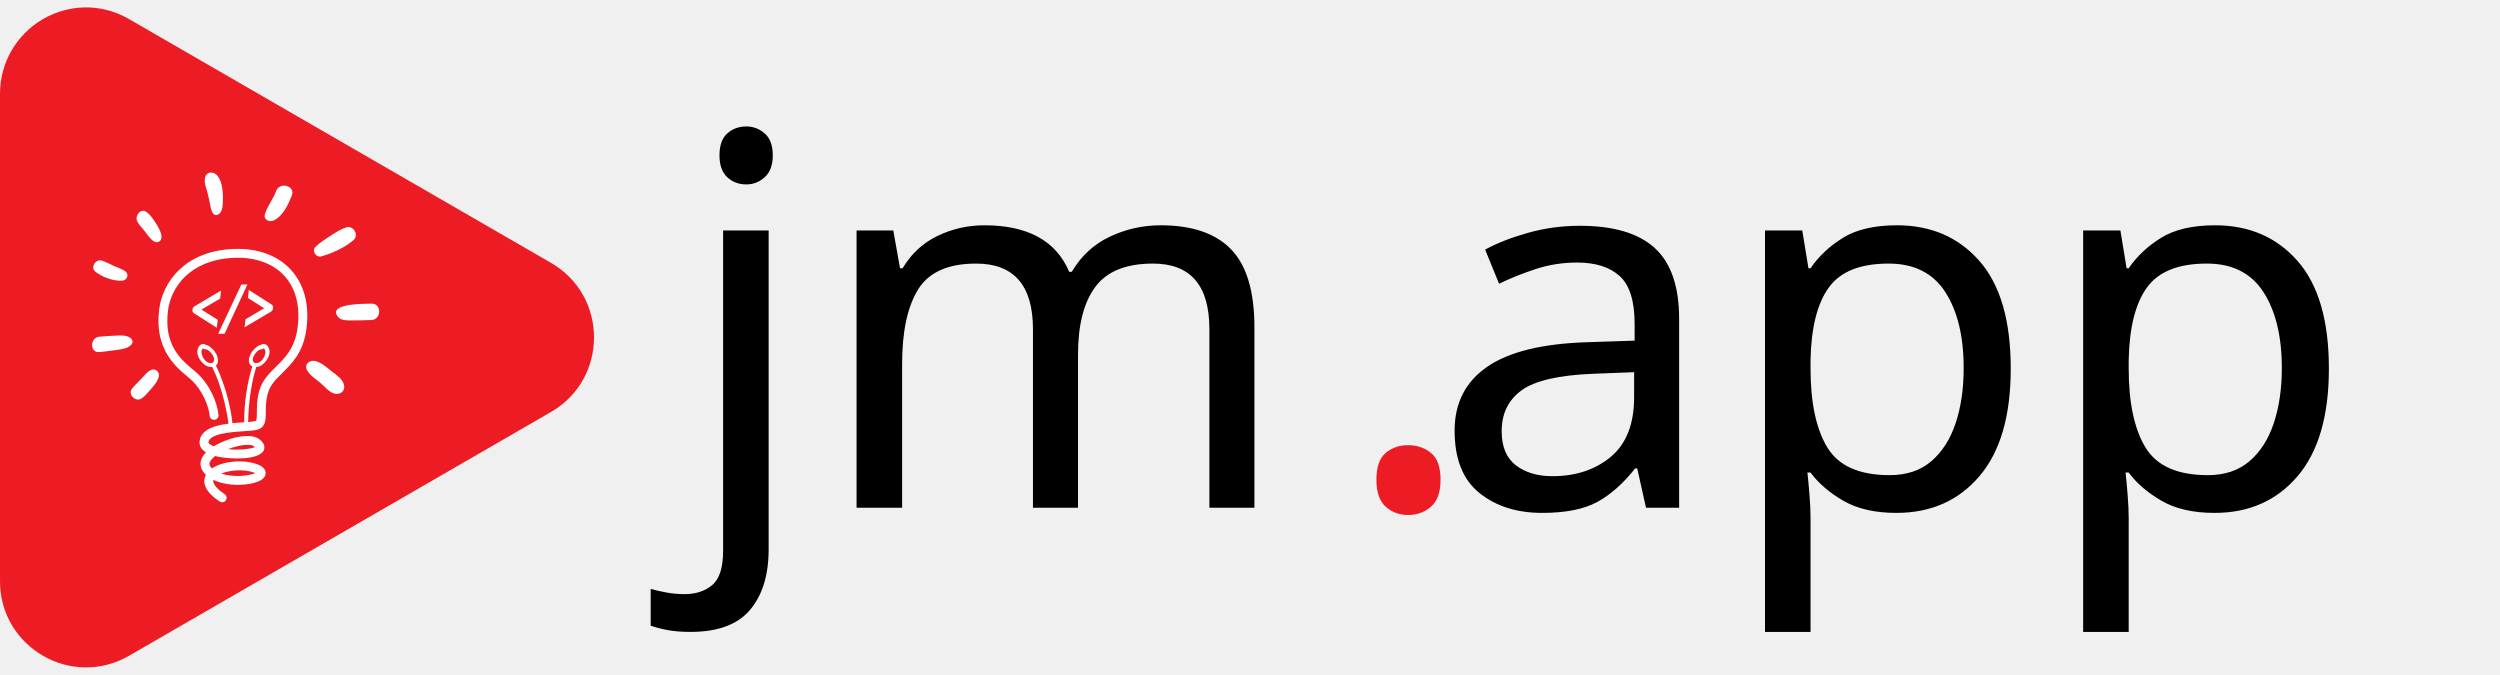
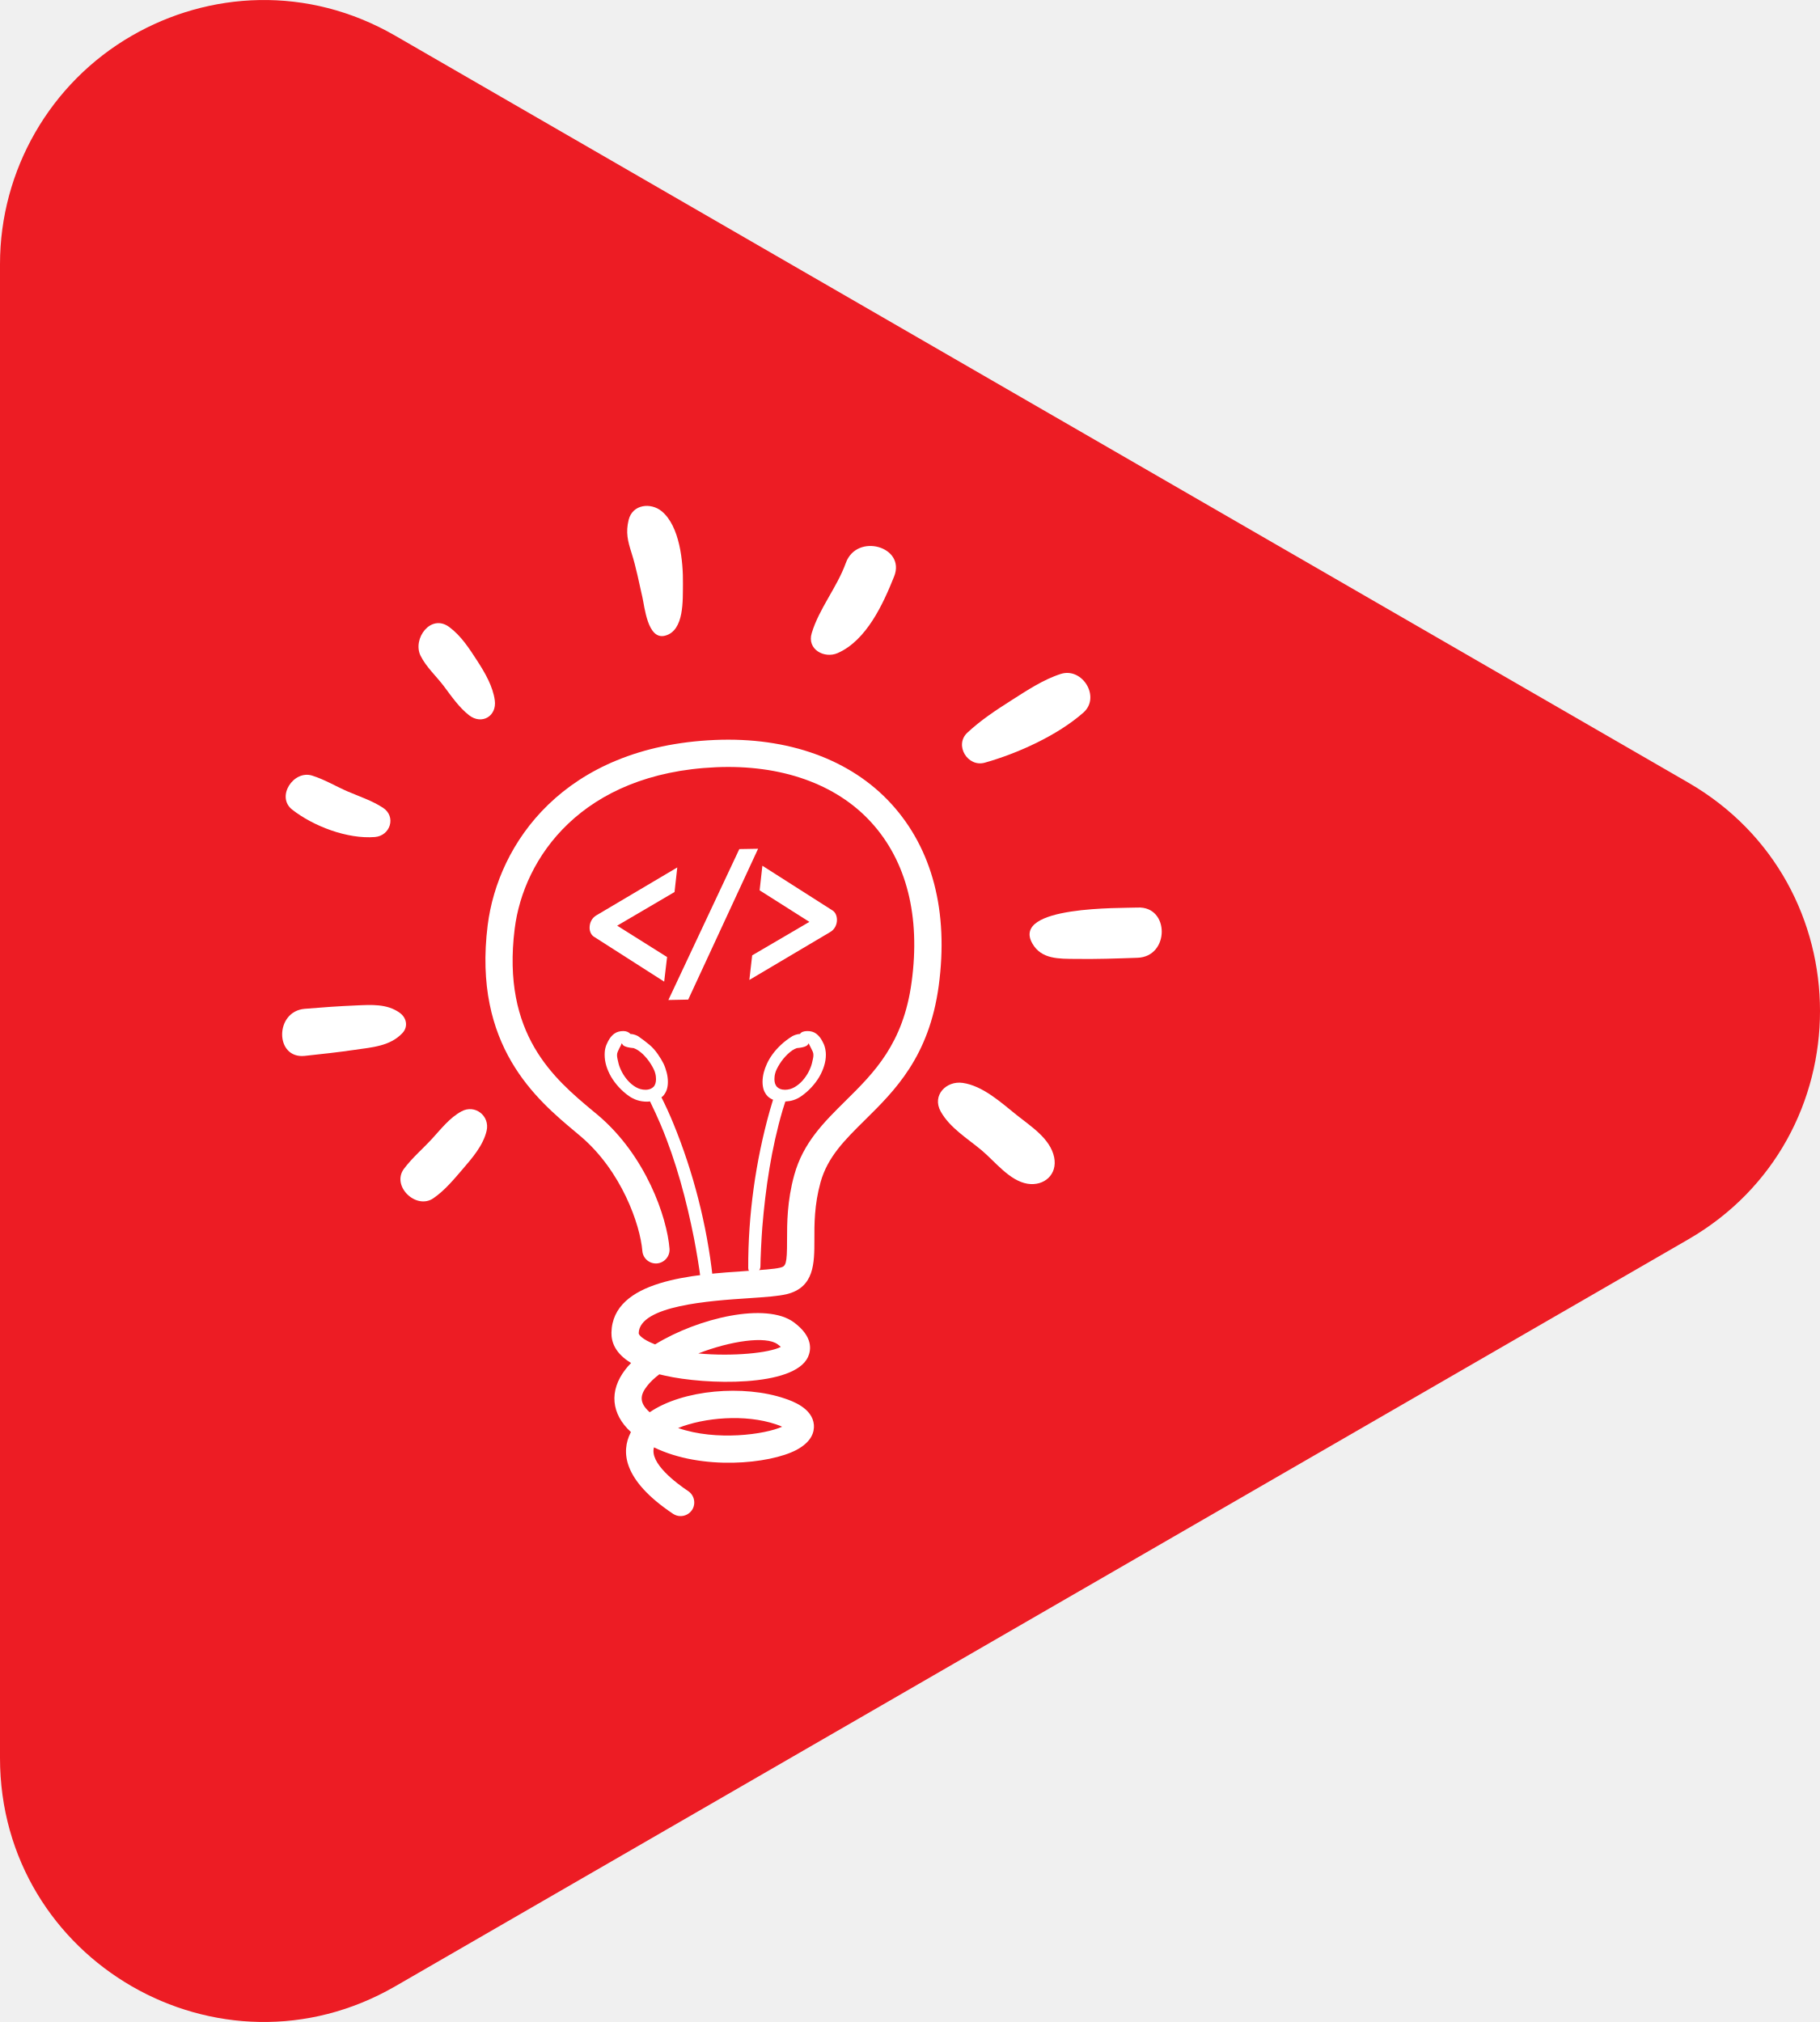
- <svg xmlns="http://www.w3.org/2000/svg" id="Layer_2" data-name="Layer 2" viewBox="0 0 946.94 255.61">
+ <svg xmlns="http://www.w3.org/2000/svg" id="Layer_2" data-name="Layer 2" viewBox="0 0 225 250">
  <defs>
    <style>
      .cls-1 {
        fill: #fff;
      }

-       .cls-2, .cls-3 {
-         font-family: EvergreenRegular, Evergreen;
-         font-size: 195.95px;
-       }
- 
-       .cls-2, .cls-4 {
+       .cls-2 {
        fill: #ed1c24;
-       }
- 
-       .cls-4 {
        fill-rule: evenodd;
      }
    </style>
  </defs>
  <g id="main">
    <g>
+       <path class="cls-2" d="M208.71,153.24L48.87,245.58c-21.72,12.55-48.87-3.13-48.87-28.23Q0,137.98,0,58.6q0-12.97,0-25.95C0,21.02,6.22,10.23,16.29,4.42c9.5-5.49,21.72-6.28,32.58,0l159.84,92.34C230.43,109.31,230.43,140.69,208.71,153.24Z" />
      <g>
-         <text class="cls-3" transform="translate(257.24 192.32)">
-           <tspan x="0" y="0">jm app</tspan>
-         </text>
-         <text class="cls-2" transform="translate(507.24 192.32)">
-           <tspan x="0" y="0">.</tspan>
-         </text>
-       </g>
-       <g>
-         <path class="cls-4" d="M208.71,156.04L48.87,248.39c-21.72,12.55-48.87-3.14-48.87-28.24Q0,140.78,0,61.41q0-12.98,0-25.95C0,23.82,6.22,13.04,16.29,7.22c9.5-5.49,21.72-6.27,32.58,0l159.84,92.35C230.43,112.12,230.43,143.49,208.71,156.04Z" />
        <g>
+           <path class="cls-1" d="M53.58,148.15c1.41-.97,2.51-2.31,3.62-3.6,1.19-1.39,2.54-2.93,2.96-4.75.42-1.83-1.44-3.3-3.11-2.39-1.45.78-2.52,2.17-3.62,3.37-1.15,1.25-2.46,2.36-3.49,3.73C48.35,146.64,51.45,149.62,53.58,148.15Z" />
+           <path class="cls-1" d="M37.67,130.55c2.07-.22,4.14-.45,6.2-.75,2.1-.31,4.34-.44,5.87-2.06.76-.8.52-1.92-.33-2.52-1.56-1.13-3.51-.99-5.36-.91-2.14.09-4.25.24-6.38.42C33.94,125.04,33.96,130.94,37.67,130.55Z" />
+           <path class="cls-1" d="M36.12,100.1c2.63,2.06,6.84,3.66,10.22,3.39,1.92-.15,2.68-2.54.99-3.63-1.36-.88-2.87-1.37-4.34-2-1.48-.64-2.87-1.49-4.42-1.97C36.29,95.19,34.09,98.5,36.12,100.1Z" />
+           <path class="cls-1" d="M51.99,81.07c.69,1.4,1.96,2.54,2.9,3.79.93,1.24,1.88,2.63,3.11,3.58,1.57,1.21,3.43.1,3.17-1.84-.23-1.73-1.21-3.41-2.14-4.85-1-1.54-2.01-3.13-3.5-4.23C53.25,75.84,50.97,78.98,51.99,81.07Z" />
+           <path class="cls-1" d="M78.08,68.38c.57,1.79.91,3.61,1.33,5.43.28,1.17.64,5.34,2.8,4.79,2.42-.62,2.19-4.47,2.22-6.4.04-2.77-.4-7.17-2.64-9-1.35-1.1-3.59-.85-4.07,1.07C77.34,65.83,77.6,66.87,78.08,68.38Z" />
+           <path class="cls-1" d="M103.55,80.75c3.58-1.57,5.63-6.08,6.99-9.48,1.47-3.69-4.63-5.43-5.98-1.65-1.09,3.02-3.29,5.61-4.21,8.66C99.73,80.3,101.92,81.46,103.55,80.75Z" />
+           <path class="cls-1" d="M121.74,94.3c4.08-1.15,9.01-3.38,12.2-6.2,2.15-1.9-.11-5.61-2.78-4.78-2.17.69-4.19,2.04-6.11,3.26-1.93,1.23-3.79,2.45-5.47,4.02C117.95,92.14,119.64,94.89,121.74,94.3Z" />
+           <path class="cls-1" d="M127.63,116.66c1.12,1.96,3.29,1.88,5.32,1.9,2.57.04,5.12-.05,7.68-.14,3.99-.14,3.99-6.41,0-6.21C138.7,112.3,124.94,111.96,127.63,116.66Z" />
+           <path class="cls-1" d="M116.3,137.43c1.12,2.01,3.29,3.32,5.03,4.77,1.68,1.4,3.47,3.8,5.71,4.16,2.04.32,3.72-1.15,3.28-3.28-.49-2.33-2.89-3.82-4.65-5.23-1.91-1.53-4.16-3.6-6.65-3.96C117.01,133.59,115.17,135.42,116.3,137.43Z" />
+         </g>
+         <g>
+           <path class="cls-1" d="M84.11,187.45c-.31,0-.62-.1-.9-.28-6.34-4.24-6.37-7.76-5.28-9.97.02-.04.05-.09.07-.14-2.45-2.24-2.72-5.1-.69-7.73q.31-.41.71-.81c-1.97-1.18-2.45-2.6-2.43-3.75.14-6.52,10.14-7.19,16.76-7.63,1.72-.12,3.36-.22,4.11-.41.67-.17.85-.34.84-3.42,0-2.03,0-4.81.89-8.03,1.11-4.01,3.66-6.52,6.36-9.19,3.5-3.46,7.12-7.03,8.15-14.66,1.11-8.13-.62-14.96-4.99-19.75-4.32-4.75-11.14-7.17-19.19-6.82-16.62.73-23.79,11.21-24.89,19.96-1.64,13.09,4.9,18.56,9.68,22.55l.58.48c5.95,5.01,8.57,12.64,8.88,16.54.07.93-.62,1.74-1.55,1.82-.93.07-1.74-.62-1.81-1.55-.26-3.21-2.57-9.91-7.69-14.22l-.57-.48c-4.76-3.98-12.73-10.64-10.86-25.56,1.26-10.06,9.37-22.09,28.08-22.91,9.07-.39,16.82,2.41,21.83,7.91,5.07,5.56,7.09,13.33,5.85,22.49-1.19,8.76-5.41,12.93-9.13,16.6-2.47,2.44-4.61,4.55-5.48,7.69-.77,2.77-.77,5.19-.76,7.12,0,2.88,0,5.87-3.42,6.71-1.04.25-2.65.36-4.69.5-4.73.31-13.53.9-13.61,4.33,0,.22.5.77,1.85,1.31q.09.04.18.07c5.36-3.29,13.75-5.24,17.15-2.73,2.42,1.79,2.13,3.45,1.75,4.29-1.72,3.73-12.62,3.47-17.74,2.29-.22-.05-.43-.1-.64-.15-.61.46-1.14.96-1.53,1.47-.8,1.04-1.05,1.99.34,3.22,4.1-2.8,11.63-3.43,16.72-1.69.85.29,3.41,1.16,3.58,3.26.06.85-.26,2.08-2.16,3.09-3.3,1.74-11.68,2.58-17.61-.32-.57,1.94,2.73,4.41,4.23,5.41.77.52.98,1.57.47,2.34C85.21,187.2,84.66,187.46,84.11,187.45ZM83.83,176.56c4.76,1.65,10.76.79,12.86-.16-.19-.09-.43-.19-.74-.29C92.11,174.8,87.03,175.27,83.83,176.56ZM86.33,167.34c4.28.4,8.77-.06,10.2-.81-.1-.09-.22-.2-.39-.32C94.7,165.14,90.29,165.8,86.33,167.34Z" />
          <g>
-             <path class="cls-1" d="M53.58,150.95c1.41-.97,2.51-2.31,3.62-3.6,1.19-1.39,2.54-2.92,2.96-4.75.42-1.82-1.44-3.29-3.11-2.39-1.45.79-2.52,2.18-3.62,3.37-1.15,1.26-2.46,2.36-3.49,3.73C48.35,149.45,51.45,152.43,53.58,150.95Z" />
-             <path class="cls-1" d="M37.67,133.36c2.07-.22,4.14-.46,6.2-.76,2.1-.3,4.34-.44,5.87-2.05.76-.8.52-1.92-.33-2.53-1.56-1.12-3.51-.99-5.36-.91-2.14.1-4.25.24-6.38.42C33.94,127.85,33.96,133.75,37.67,133.36Z" />
-             <path class="cls-1" d="M36.12,102.9c2.63,2.07,6.84,3.66,10.22,3.4,1.92-.16,2.68-2.55.99-3.64-1.36-.87-2.87-1.36-4.34-2-1.48-.64-2.87-1.49-4.42-1.96C36.29,97.99,34.09,101.31,36.12,102.9Z" />
-             <path class="cls-1" d="M51.99,83.87c.69,1.41,1.96,2.55,2.9,3.8.93,1.24,1.88,2.63,3.11,3.58,1.57,1.21,3.43.09,3.17-1.85-.23-1.72-1.21-3.4-2.14-4.84-1-1.55-2.01-3.13-3.5-4.23C53.25,78.65,50.97,81.78,51.99,83.87Z" />
-             <path class="cls-1" d="M78.08,71.19c.57,1.78.91,3.6,1.33,5.42.28,1.18.64,5.35,2.8,4.8,2.42-.62,2.19-4.48,2.22-6.4.04-2.77-.4-7.18-2.64-9-1.35-1.1-3.59-.86-4.07,1.07C77.34,68.64,77.6,69.67,78.08,71.19Z" />
-             <path class="cls-1" d="M103.55,83.55c3.58-1.57,5.63-6.07,6.99-9.48,1.47-3.68-4.63-5.42-5.98-1.65-1.09,3.03-3.29,5.62-4.21,8.67C99.73,83.1,101.92,84.27,103.55,83.55Z" />
-             <path class="cls-1" d="M121.74,97.11c4.08-1.15,9.01-3.38,12.2-6.21,2.15-1.9-.11-5.61-2.78-4.77-2.17.68-4.19,2.03-6.11,3.26-1.93,1.23-3.79,2.45-5.47,4.02C117.95,94.94,119.64,97.7,121.74,97.11Z" />
-             <path class="cls-1" d="M127.63,119.47c1.12,1.95,3.29,1.87,5.32,1.9,2.57.03,5.12-.06,7.68-.15,3.99-.14,3.99-6.4,0-6.21C138.7,115.11,124.94,114.77,127.63,119.47Z" />
-             <path class="cls-1" d="M116.3,140.23c1.12,2.01,3.29,3.33,5.03,4.78,1.68,1.4,3.47,3.8,5.71,4.15,2.04.33,3.72-1.14,3.28-3.27-.49-2.33-2.89-3.83-4.65-5.23-1.91-1.53-4.16-3.6-6.65-3.97C117.01,136.4,115.17,138.22,116.3,140.23Z" />
-           </g>
-           <g>
-             <path class="cls-1" d="M84.11,190.26c-.31,0-.62-.1-.9-.29-6.34-4.23-6.37-7.75-5.28-9.96.02-.05.05-.09.07-.14-2.45-2.24-2.72-5.1-.69-7.74q.31-.4.71-.8c-1.97-1.19-2.45-2.6-2.43-3.75.14-6.52,10.14-7.19,16.76-7.63,1.72-.12,3.36-.23,4.11-.41.67-.17.85-.34.84-3.43,0-2.03,0-4.81.89-8.02,1.11-4.01,3.66-6.53,6.36-9.19,3.5-3.46,7.12-7.04,8.15-14.66,1.11-8.13-.62-14.97-4.99-19.76-4.32-4.74-11.14-7.17-19.19-6.81-16.62.73-23.79,11.2-24.89,19.95-1.64,13.09,4.9,18.56,9.68,22.56l.58.48c5.95,5.01,8.57,12.63,8.88,16.54.07.93-.62,1.74-1.55,1.81-.93.07-1.74-.62-1.81-1.54-.26-3.22-2.57-9.92-7.69-14.23l-.57-.47c-4.76-3.98-12.73-10.65-10.86-25.57,1.26-10.05,9.37-22.08,28.08-22.9,9.07-.4,16.82,2.41,21.83,7.91,5.07,5.55,7.09,13.33,5.85,22.49-1.19,8.76-5.41,12.92-9.13,16.6-2.47,2.44-4.61,4.55-5.48,7.69-.77,2.77-.77,5.18-.76,7.12,0,2.88,0,5.86-3.42,6.71-1.04.25-2.65.36-4.69.49-4.73.32-13.53.91-13.61,4.34,0,.22.5.77,1.85,1.31q.09.03.18.07c5.36-3.29,13.75-5.25,17.15-2.73,2.42,1.78,2.13,3.45,1.75,4.28-1.72,3.74-12.62,3.48-17.74,2.3-.22-.05-.43-.11-.64-.16-.61.47-1.14.97-1.53,1.48-.8,1.04-1.05,1.99.34,3.21,4.1-2.79,11.63-3.43,16.72-1.69.85.29,3.41,1.17,3.58,3.27.06.85-.26,2.08-2.16,3.08-3.3,1.74-11.68,2.58-17.61-.31-.57,1.94,2.73,4.4,4.23,5.41.77.51.98,1.56.47,2.34C85.21,190.01,84.66,190.27,84.11,190.26ZM83.83,179.37c4.76,1.64,10.76.78,12.86-.16-.19-.09-.43-.19-.74-.29C92.11,177.6,87.03,178.07,83.83,179.37ZM86.33,170.14c4.28.41,8.77-.06,10.2-.8-.1-.09-.22-.2-.39-.33C94.7,167.95,90.29,168.6,86.33,170.14Z" />
-             <g>
-               <path class="cls-1" d="M82.47,121.14l-6.17-3.88,7.09-4.17.34-3.04-9.98,5.92c-.6.33-.87.96-.86,1.58.01.42.19.87.56,1.08l8.66,5.54L82.47,121.14Z" />
-               <polygon class="cls-1" points="85.08 126.4 93.72 107.74 91.4 107.79 82.63 126.45 85.08 126.4" />
-               <path class="cls-1" d="M102.94,115.38l-8.69-5.54-.34,3.04,6.15,3.9-7.07,4.14-.35,3.04,9.99-5.91c.58-.34.85-.96.84-1.53C103.46,116.07,103.3,115.62,102.94,115.38Z" />
-               <path class="cls-1" d="M81.77,138.48c.06-.05.12-.09.17-.14.21-.21.37-.47.48-.77q.15-.45.15-1t-.15-1.15-.39-1.1-.71-1.18-1.04-1.16-1.4-1.07c-.09-.05-.22-.1-.39-.16s-.36-.1-.55-.11q-.33-.35-.89-.36-.66,0-1.12.34-.45.34-.75.91c-.06.13-.12.25-.17.37-.06.12-.1.24-.14.38s-.07.27-.09.43q-.03.23-.03.52,0,.67.21,1.36.21.7.6,1.36.39.67.95,1.27.56.61,1.24,1.1.46.33,1.01.51.56.18,1.25.18c.12,0,.24-.01.35-.02.46.95.91,1.9,1.32,2.87,1.9,4.52,3.18,9.32,4.13,14.12.27,1.37.68,3.87.78,4.74.1.97,1.63,1.01,1.52.04-.72-6.48-2.39-13.02-4.86-19.03C82.78,140.57,82.29,139.51,81.77,138.48ZM78.6,137.22q-.56-.33-.99-.82-.43-.5-.73-1.06-.29-.57-.41-1.04c-.05-.2-.09-.39-.13-.56-.04-.18-.06-.34-.06-.49s.03-.28.09-.41c.05-.13.12-.27.2-.43.05-.1.11-.2.16-.3.05-.11.09-.21.13-.31.05.08.1.15.15.21.05.06.12.11.23.16q.15.07.41.13.27.06.69.1.28.1.57.29.29.2.57.46.27.26.52.57.25.3.45.62.2.32.35.63.15.3.21.56c.03.13.06.25.07.37q.02.17.02.33,0,.29-.07.53c-.05.16-.12.3-.23.41-.11.12-.24.21-.41.28-.16.06-.35.09-.59.09Q79.16,137.54,78.6,137.22Z" />
-               <path class="cls-1" d="M101.97,132.28c-.03-.14-.08-.26-.13-.38-.06-.12-.12-.24-.18-.37q-.3-.57-.75-.91t-1.12-.34-.89.36q-.28.02-.54.11c-.18.06-.31.11-.4.16q-.79.5-1.4,1.07-.61.57-1.04,1.16-.44.6-.7,1.18-.27.58-.4,1.1-.15.61-.15,1.15,0,.55.15,1c.11.3.27.56.48.77.18.19.41.33.67.44-.14.43-.27.88-.4,1.34-1.76,6.25-2.69,12.94-2.67,19.45,0,.98,1.52.77,1.51-.2,0-.88.12-3.42.23-4.8.4-4.88,1.13-9.8,2.51-14.5.11-.36.23-.72.34-1.07.36-.02.69-.07.99-.17q.56-.18,1.01-.51.68-.49,1.24-1.1.56-.6.95-1.27.39-.66.6-1.36.22-.69.22-1.36,0-.29-.04-.52C102.04,132.55,102.01,132.41,101.97,132.28ZM100.5,133.74c-.04.17-.08.36-.13.56q-.12.47-.41,1.04-.3.56-.73,1.06-.43.49-.99.82-.56.32-1.2.32c-.23,0-.43-.03-.59-.09-.16-.07-.3-.16-.41-.28-.1-.11-.18-.25-.23-.41q-.07-.24-.07-.53,0-.16.02-.33c.01-.12.04-.24.07-.37q.06-.26.21-.56.15-.31.35-.63.2-.32.45-.62.25-.31.53-.57.27-.26.56-.46.29-.19.57-.29.42-.04.69-.1.26-.06.41-.13c.11-.05.18-.1.23-.16.06-.06.1-.13.15-.21.04.1.08.2.14.31.05.1.1.2.15.3.08.16.15.3.21.43q.08.19.08.41C100.56,133.4,100.54,133.56,100.5,133.74Z" />
-             </g>
+             <path class="cls-1" d="M82.47,118.33l-6.17-3.88,7.09-4.16.34-3.04-9.98,5.91c-.6.34-.87.96-.86,1.58.01.43.19.87.56,1.09l8.66,5.54L82.47,118.33Z" />
+             <polygon class="cls-1" points="85.08 123.59 93.72 104.94 91.4 104.98 82.63 123.64 85.08 123.59" />
+             <path class="cls-1" d="M102.94,112.58l-8.69-5.54-.34,3.04,6.15,3.9-7.07,4.14-.35,3.04,9.99-5.92c.58-.33.85-.96.84-1.53C103.46,113.26,103.3,112.82,102.94,112.58Z" />
+             <path class="cls-1" d="M81.77,135.67c.06-.05.12-.08.17-.13.21-.22.37-.48.48-.78q.15-.45.15-1t-.15-1.15-.39-1.1-.71-1.18-1.04-1.16-1.4-1.06c-.09-.05-.22-.11-.39-.17s-.36-.09-.55-.1q-.33-.36-.89-.36-.66,0-1.12.33-.45.34-.75.92c-.06.12-.12.24-.17.36-.06.12-.1.25-.14.38s-.07.28-.09.43q-.03.23-.03.52,0,.67.21,1.37.21.69.6,1.36.39.66.95,1.27.56.61,1.24,1.09.46.33,1.01.51.56.19,1.25.19c.12,0,.24-.02.35-.03.46.95.91,1.91,1.32,2.88,1.9,4.51,3.18,9.31,4.13,14.11.27,1.37.68,3.88.78,4.75.1.96,1.63,1,1.52.03-.72-6.47-2.39-13.01-4.86-19.03C82.78,137.77,82.29,136.7,81.77,135.67ZM78.6,134.41q-.56-.33-.99-.82-.43-.49-.73-1.06-.29-.56-.41-1.04c-.05-.2-.09-.38-.13-.56-.04-.18-.06-.34-.06-.48s.03-.29.09-.42c.05-.12.12-.27.2-.43.05-.09.11-.19.16-.3.05-.1.09-.21.13-.31.05.08.1.15.15.21.05.06.12.11.23.16q.15.07.41.13.27.06.69.1.28.1.57.29.29.2.57.46.27.27.52.57.25.31.45.63.2.32.35.62.15.31.21.56c.03.13.06.26.07.37q.02.18.02.34,0,.28-.07.52c-.05.16-.12.3-.23.42-.11.11-.24.2-.41.27-.16.06-.35.1-.59.1Q79.16,134.74,78.6,134.41Z" />
+             <path class="cls-1" d="M101.97,129.47c-.03-.13-.08-.26-.13-.38-.06-.12-.12-.24-.18-.36q-.3-.58-.75-.92t-1.12-.33-.89.36q-.28.01-.54.1c-.18.06-.31.12-.4.17q-.79.49-1.4,1.06-.61.57-1.04,1.16-.44.6-.7,1.18-.27.58-.4,1.1-.15.61-.15,1.15,0,.55.15,1c.11.3.27.56.48.78.18.18.41.32.67.43-.14.44-.27.88-.4,1.34-1.76,6.26-2.69,12.95-2.67,19.46,0,.98,1.52.76,1.51-.21,0-.87.12-3.41.23-4.8.4-4.88,1.13-9.79,2.51-14.5.11-.36.23-.71.34-1.07.36-.02.69-.07.99-.17q.56-.18,1.01-.51.68-.48,1.24-1.09.56-.61.95-1.27.39-.67.6-1.36.22-.7.22-1.37,0-.29-.04-.52C102.04,129.75,102.01,129.61,101.97,129.47ZM100.5,130.93c-.04.18-.08.36-.13.56q-.12.48-.41,1.04-.3.57-.73,1.06-.43.49-.99.82-.56.33-1.2.33c-.23,0-.43-.04-.59-.1-.16-.07-.3-.16-.41-.27-.1-.12-.18-.26-.23-.42q-.07-.24-.07-.52,0-.16.02-.34c.01-.11.04-.24.07-.37q.06-.25.21-.56.15-.3.35-.62.2-.32.45-.63.25-.3.53-.57.27-.26.56-.46.29-.19.57-.29.42-.04.69-.1.26-.06.41-.13c.11-.05.18-.1.23-.16.06-.06.1-.13.15-.21.04.1.08.21.14.31.05.11.1.21.15.3.08.16.15.31.21.43q.08.19.08.42C100.56,130.59,100.54,130.75,100.5,130.93Z" />
          </g>
        </g>
      </g>
    </g>
  </g>
</svg>
